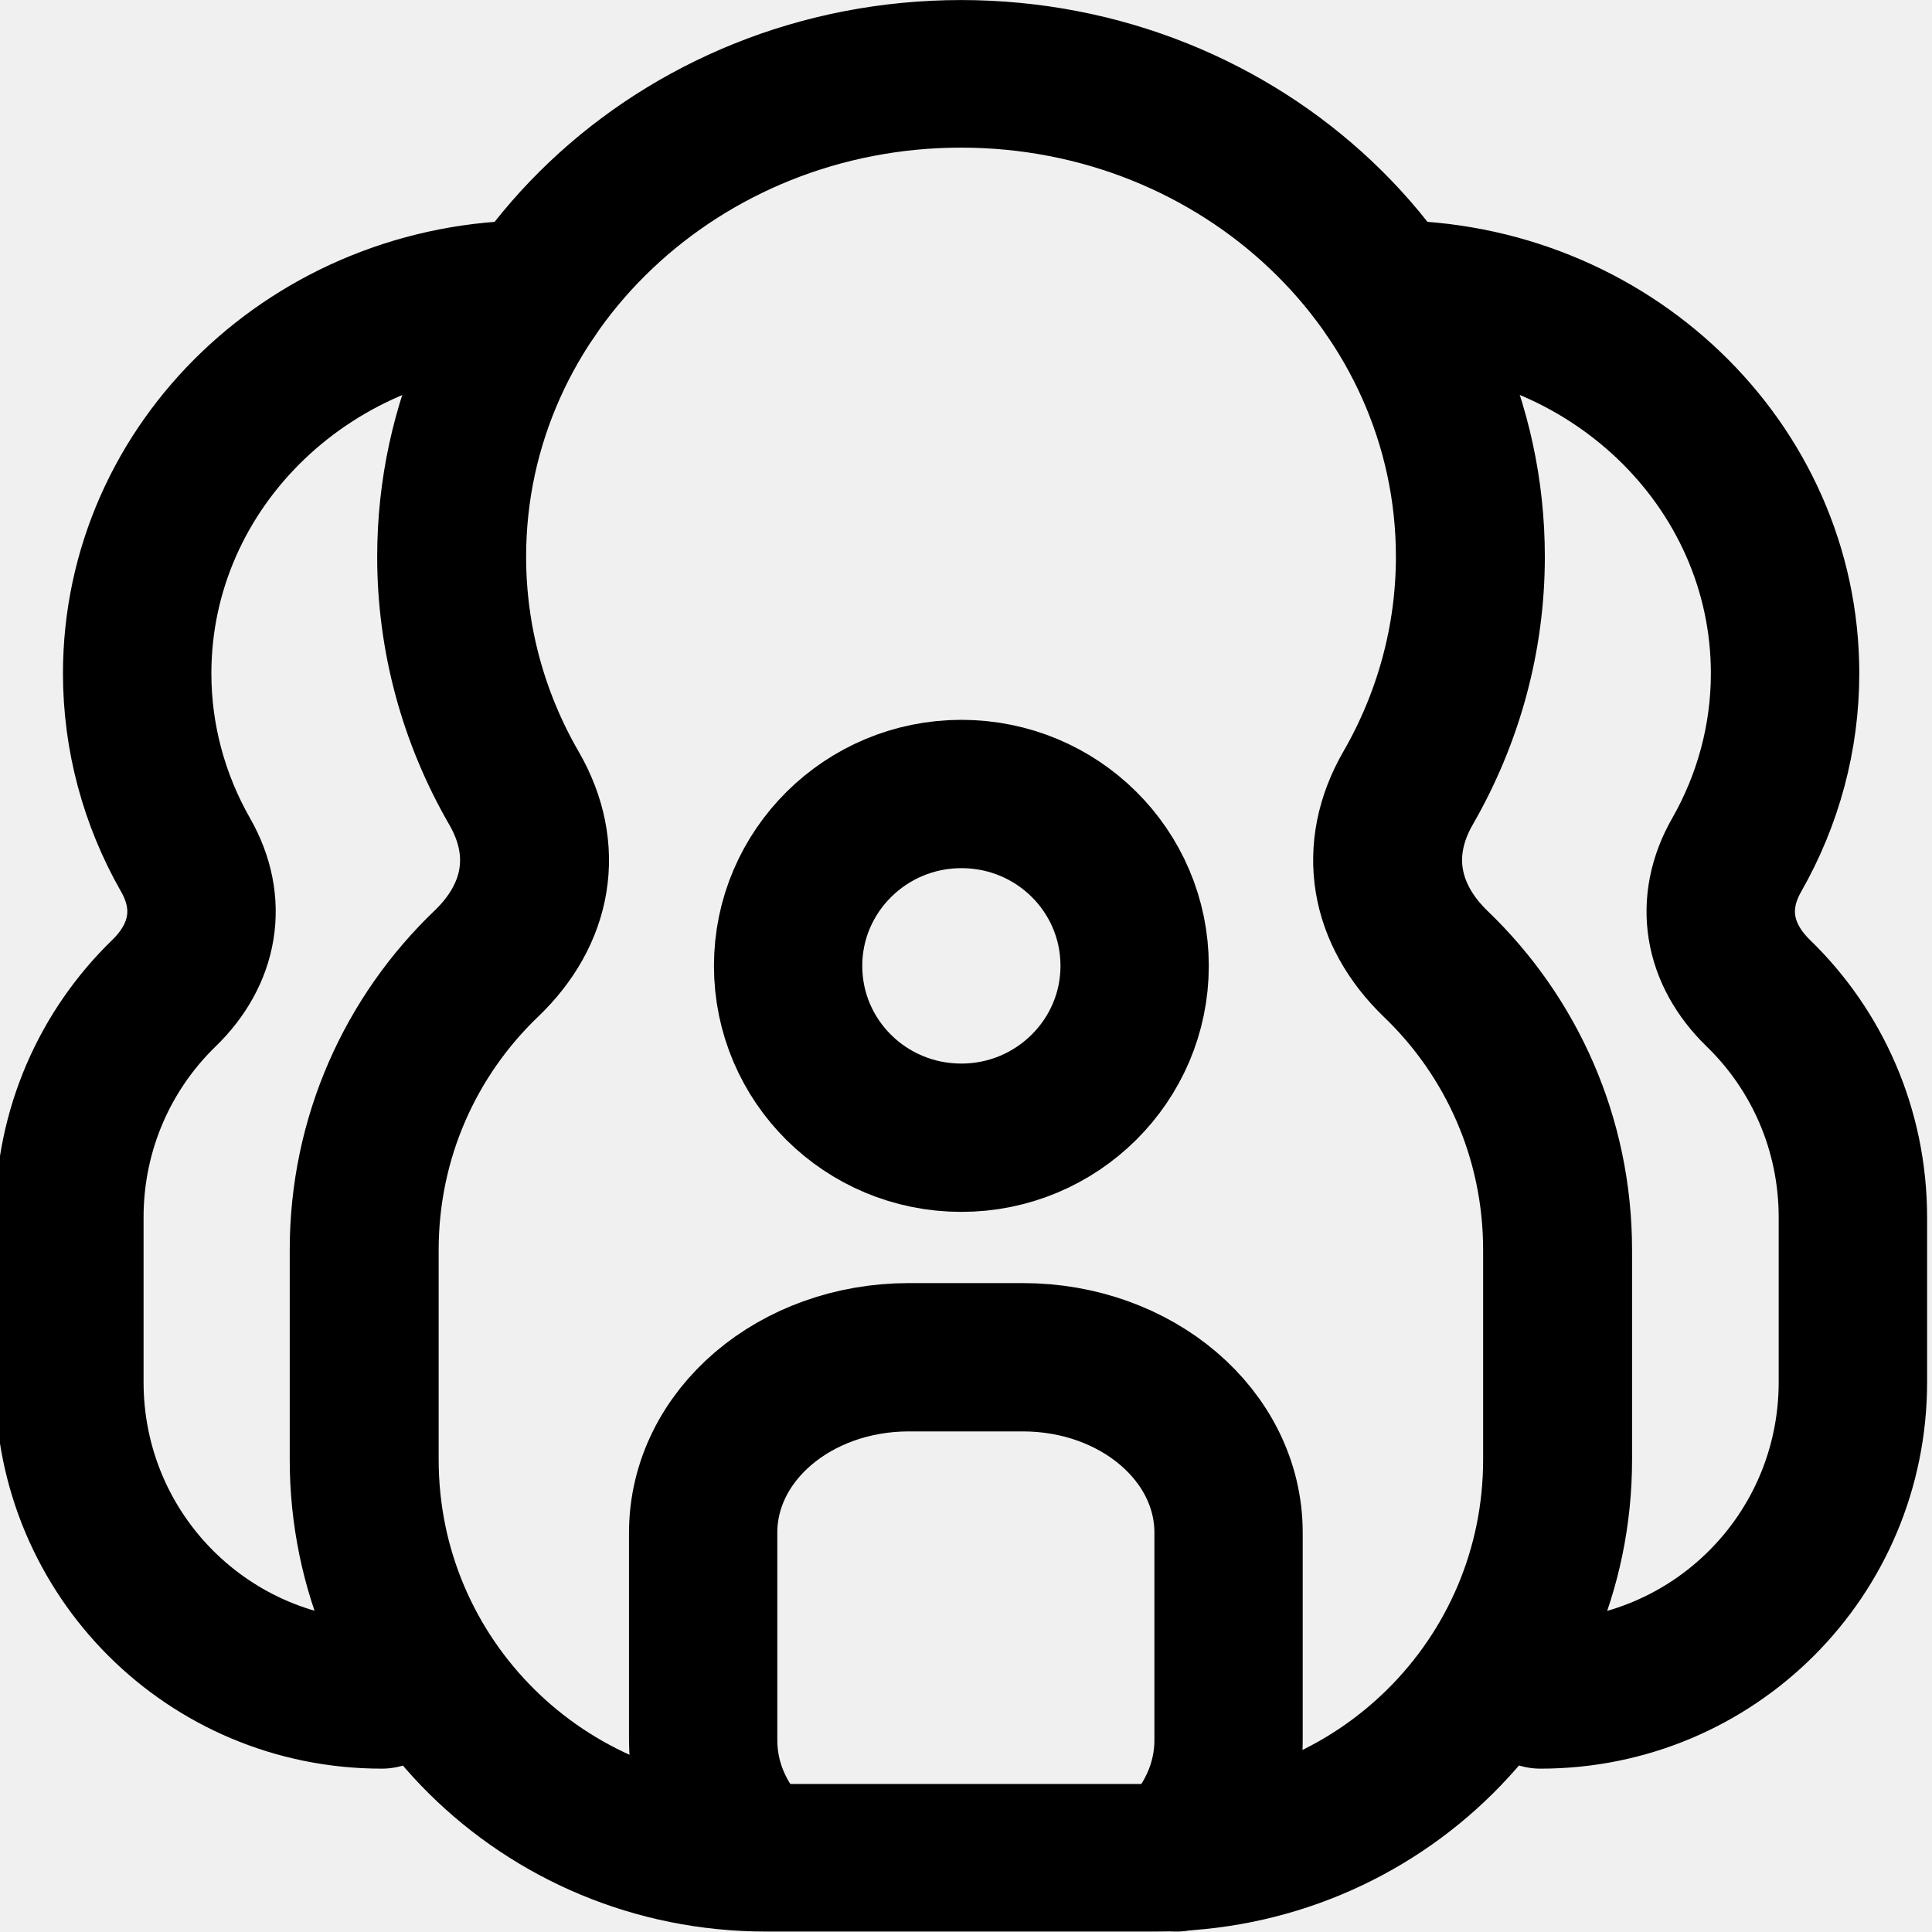
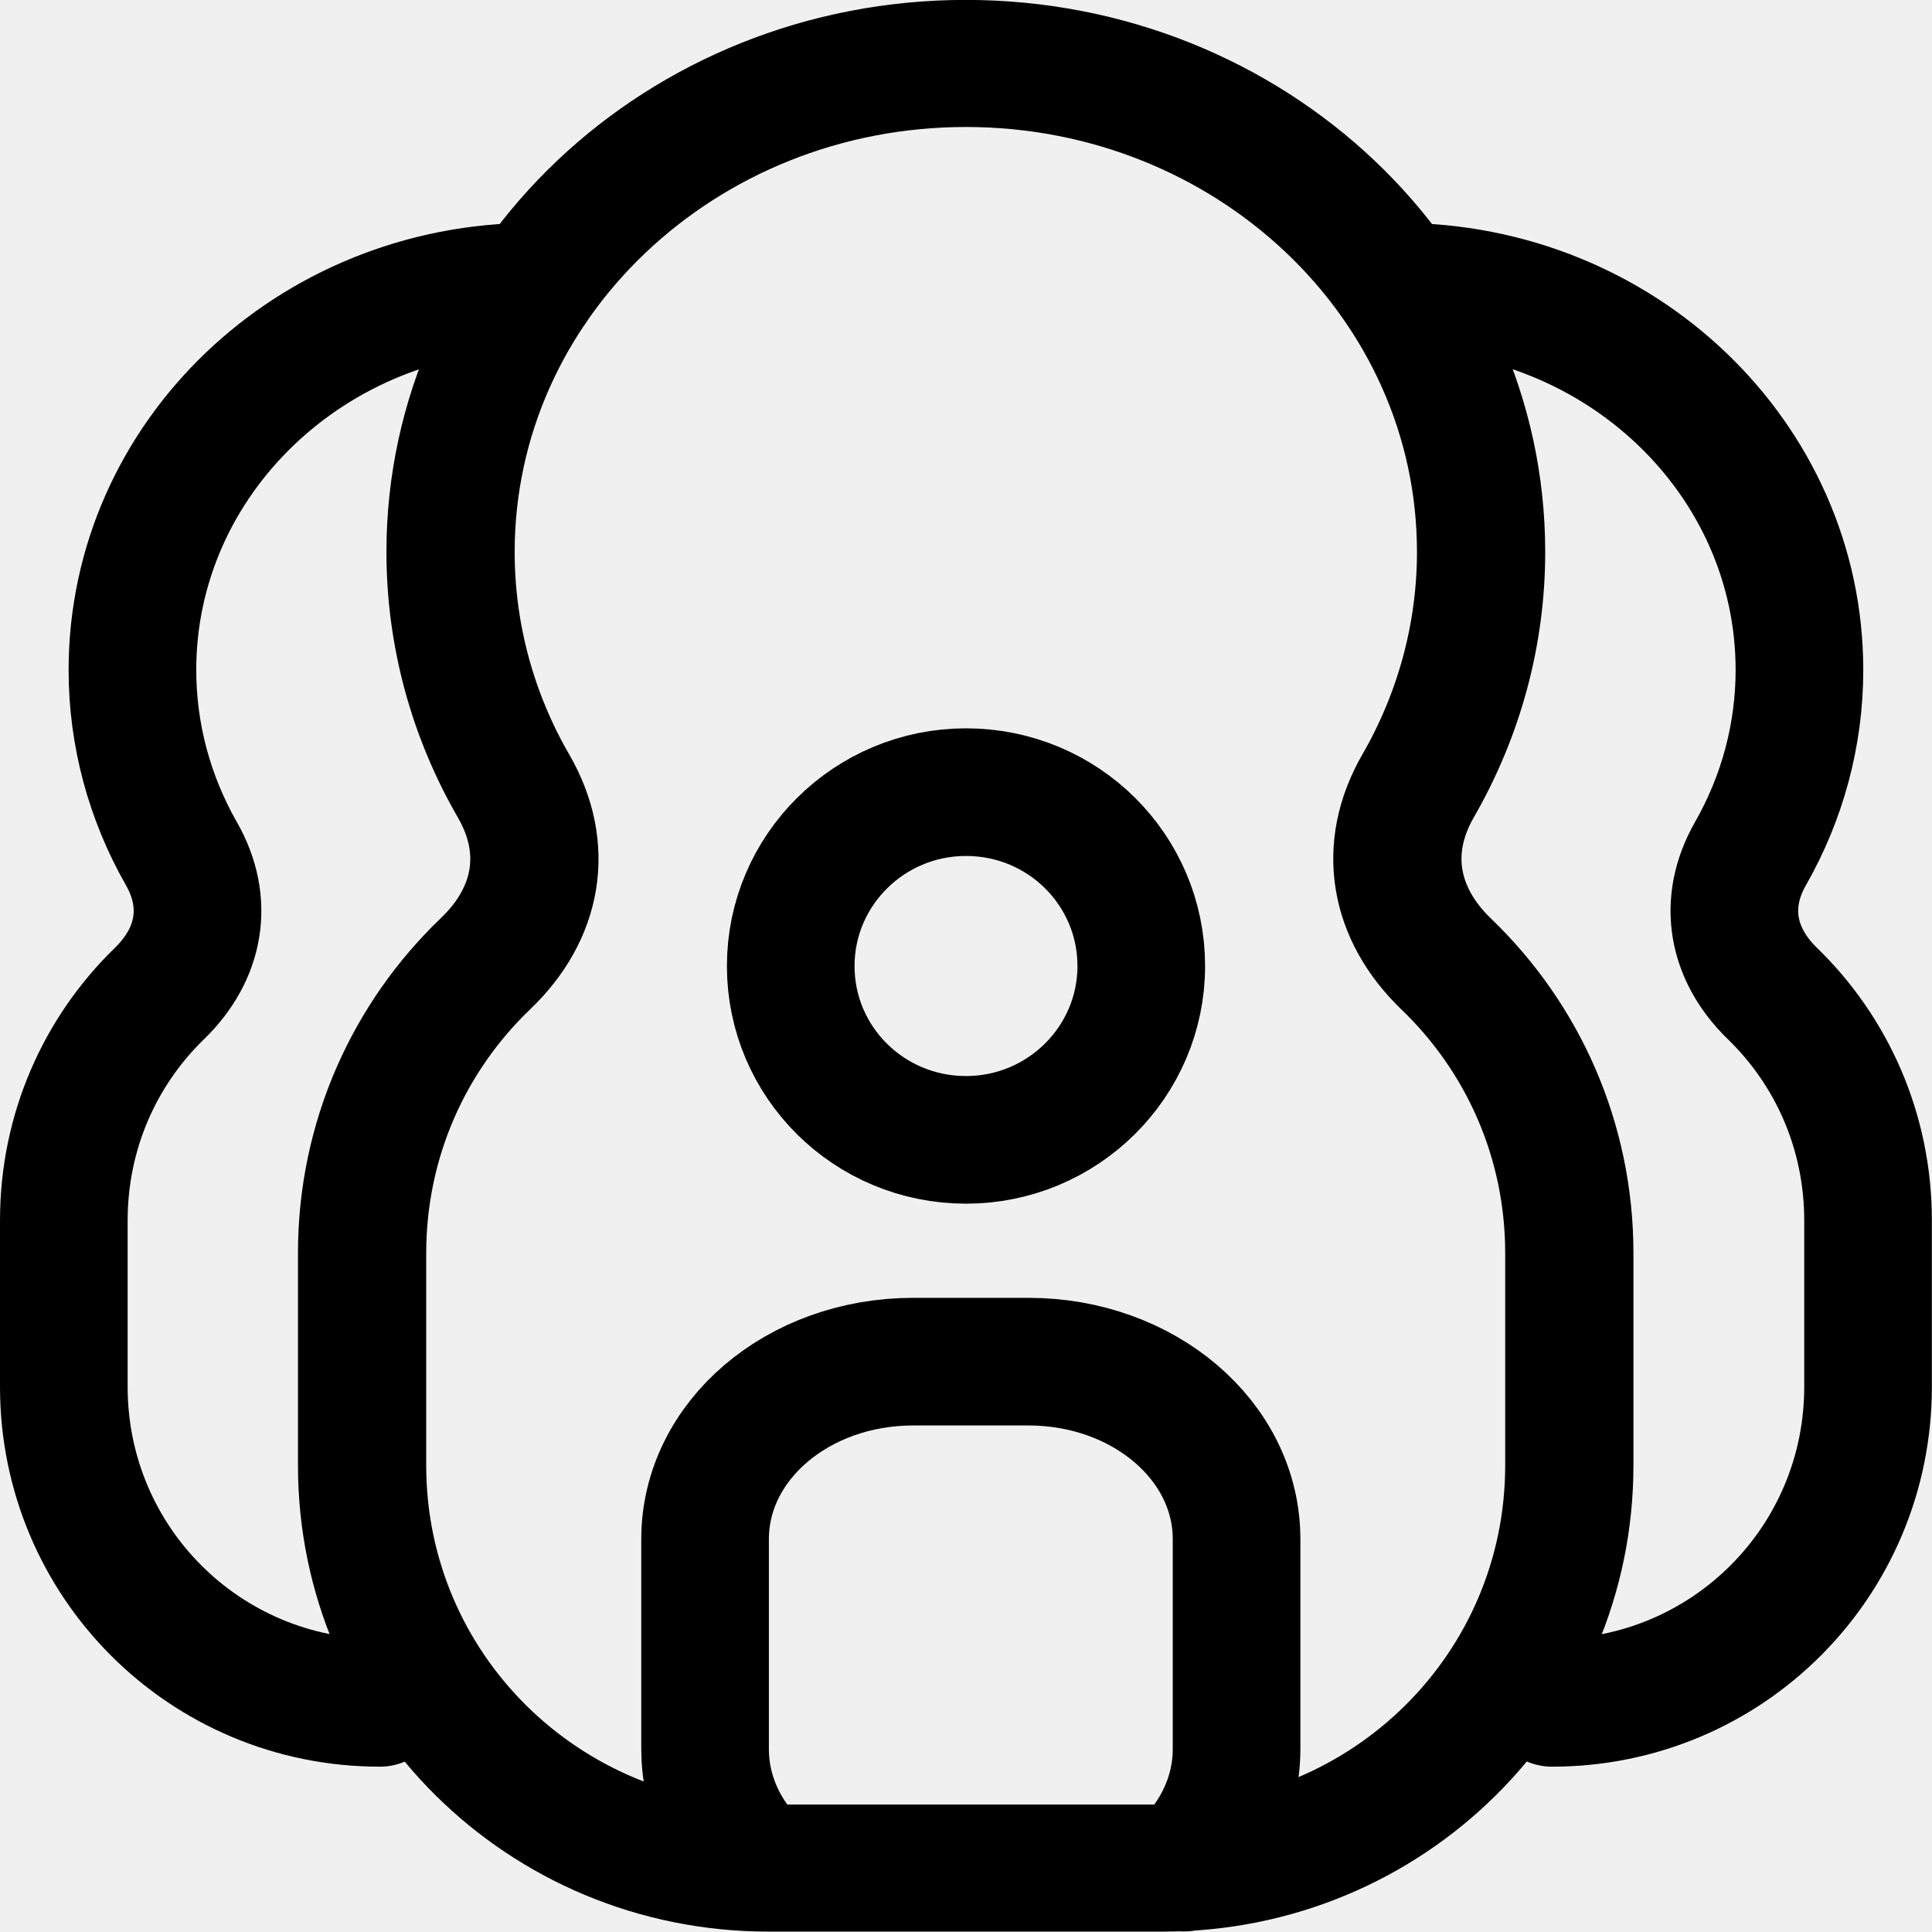
- <svg xmlns="http://www.w3.org/2000/svg" width="26.044" height="26.044" viewBox="0 0 6.891 6.891" version="1.1" id="svg1" xml:space="preserve">
+ <svg xmlns="http://www.w3.org/2000/svg" width="25.744" height="25.744" viewBox="0 0 6.812 6.812" version="1.1" id="svg1" xml:space="preserve">
  <defs id="defs1" />
-   <rect style="display:none;fill:#ffffff;fill-opacity:1;stroke:none;stroke-width:12;stroke-linecap:round;stroke-linejoin:round;stroke-opacity:0.5;paint-order:fill markers stroke" id="rect45" width="1021.673" height="546.365" x="-489.234" y="-270.329" />
-   <path id="path11-0" style="fill:none;stroke:#000000;stroke-width:0.625;stroke-linecap:round;stroke-linejoin:round;stroke-dasharray:none;paint-order:stroke fill markers" d="m 43.324,28.427 c -1.181,1.27e-4 -2.138,0.916 -2.138,2.045 -6.3e-5,0.346 0.091,0.683 0.262,0.981 0.149,0.261 0.1,0.533 -0.116,0.742 -0.317,0.306 -0.513,0.736 -0.513,1.213 v 0.888 c 0,0.934 0.752,1.686 1.686,1.686 h 1.636 c 0.934,0 1.686,-0.752 1.686,-1.686 v -0.888 c 0,-0.476 -0.195,-0.905 -0.511,-1.211 -0.216,-0.21 -0.266,-0.484 -0.116,-0.746 0.17,-0.298 0.261,-0.634 0.261,-0.979 -5e-6,-1.13 -0.957,-2.045 -2.138,-2.045 z" transform="matrix(0.8499516,0,0,0.8422033,-33.39517,-23.67797)" />
-   <path id="path16-2" style="fill:none;stroke:#000000;stroke-width:0.529;stroke-linecap:round;stroke-linejoin:round;stroke-dasharray:none;paint-order:stroke fill markers" d="m 2.669,6.599 c -0.101,-0.107 -0.161,-0.243 -0.161,-0.392 v -0.74 c 0,-0.347 0.327,-0.626 0.734,-0.626 h 0.406 c 0.406,0 0.734,0.279 0.734,0.626 v 0.74 c 0,0.161 -0.071,0.308 -0.187,0.418" />
-   <path id="path22-5-8" style="fill:none;stroke:#000000;stroke-width:0.801;stroke-linecap:round;stroke-linejoin:round;stroke-dasharray:none;paint-order:stroke fill markers" d="m 44.142,35.983 c 0.934,0 1.686,-0.752 1.686,-1.686 v -0.888 c 0,-0.476 -0.195,-0.905 -0.511,-1.211 -0.216,-0.21 -0.266,-0.484 -0.116,-0.746 0.17,-0.298 0.261,-0.634 0.261,-0.979 -5e-6,-1.13 -0.957,-2.045 -2.138,-2.045" transform="matrix(0.6608919,0,0,0.6609028,-23.67849,-17.73758)" />
-   <path id="path24-6" style="fill:none;stroke:#000000;stroke-width:0.801;stroke-linecap:round;stroke-linejoin:round;stroke-dasharray:none;paint-order:stroke fill markers" d="m 44.142,35.983 c 0.934,0 1.686,-0.752 1.686,-1.686 v -0.888 c 0,-0.476 -0.195,-0.905 -0.511,-1.211 -0.216,-0.21 -0.266,-0.484 -0.116,-0.746 0.17,-0.298 0.261,-0.634 0.261,-0.979 -5e-6,-1.13 -0.957,-2.045 -2.138,-2.045" transform="matrix(-0.6608919,0,0,0.6609028,30.53473,-17.73758)" />
-   <path id="path58-8-0" style="fill:none;stroke:#000000;stroke-width:0.529;stroke-linecap:round;stroke-linejoin:round;stroke-dasharray:none;paint-order:stroke fill markers" d="m 4.047,3.445 c 0,0.338 -0.277,0.613 -0.618,0.613 -0.342,0 -0.618,-0.274 -0.618,-0.613 0,-0.338 0.277,-0.613 0.618,-0.613 0.342,0 0.618,0.274 0.618,0.613 z" />
-   <rect style="opacity:1;fill:none;fill-opacity:1;stroke:none;stroke-width:0.053;stroke-linecap:round;stroke-linejoin:round;stroke-dasharray:none;stroke-opacity:1;paint-order:markers fill stroke" id="rect11" width="6.891" height="6.891" x="-7.6189367e-06" y="3.6362037e-06" />
+   <rect style="display:inline;fill:none;stroke:#ff0066;stroke-width:0.053;stroke-linecap:square;stroke-dasharray:none;stroke-opacity:1;paint-order:markers stroke fill" id="rect84" width="456.907" height="504.611" x="-152.679" y="-270.342" />
+   <path id="path11-0" style="fill:none;stroke:#000000;stroke-width:0.532;stroke-linecap:round;stroke-linejoin:round;stroke-dasharray:none;paint-order:stroke fill markers" d="m 43.324,28.427 c -1.181,1.27e-4 -2.138,0.916 -2.138,2.045 -6.3e-5,0.346 0.091,0.683 0.262,0.981 0.149,0.261 0.1,0.533 -0.116,0.742 -0.317,0.306 -0.513,0.736 -0.513,1.213 v 0.888 c 0,0.934 0.752,1.686 1.686,1.686 h 1.636 c 0.934,0 1.686,-0.752 1.686,-1.686 v -0.888 c 0,-0.476 -0.195,-0.905 -0.511,-1.211 -0.216,-0.21 -0.266,-0.484 -0.116,-0.746 0.17,-0.298 0.261,-0.634 0.261,-0.979 -5e-6,-1.13 -0.957,-2.045 -2.138,-2.045 z" transform="matrix(0.8499516,0,0,0.8422033,-33.41751,-23.71761)" />
+   <path id="path16-2" style="fill:none;stroke:#000000;stroke-width:0.45;stroke-linecap:round;stroke-linejoin:round;stroke-dasharray:none;paint-order:stroke fill markers" d="m 2.647,6.559 c -0.101,-0.107 -0.161,-0.243 -0.161,-0.392 v -0.74 c 0,-0.347 0.327,-0.626 0.734,-0.626 h 0.406 c 0.406,0 0.734,0.279 0.734,0.626 v 0.74 c 0,0.161 -0.071,0.308 -0.187,0.418" />
+   <path id="path22-5-8" style="fill:none;stroke:#000000;stroke-width:0.681;stroke-linecap:round;stroke-linejoin:round;stroke-dasharray:none;paint-order:stroke fill markers" d="m 44.142,35.983 c 0.934,0 1.686,-0.752 1.686,-1.686 v -0.888 c 0,-0.476 -0.195,-0.905 -0.511,-1.211 -0.216,-0.21 -0.266,-0.484 -0.116,-0.746 0.17,-0.298 0.261,-0.634 0.261,-0.979 -5e-6,-1.13 -0.957,-2.045 -2.138,-2.045" transform="matrix(0.6608919,0,0,0.6609028,-23.70083,-17.77722)" />
+   <path id="path24-6" style="fill:none;stroke:#000000;stroke-width:0.681;stroke-linecap:round;stroke-linejoin:round;stroke-dasharray:none;paint-order:stroke fill markers" d="m 44.142,35.983 c 0.934,0 1.686,-0.752 1.686,-1.686 v -0.888 c 0,-0.476 -0.195,-0.905 -0.511,-1.211 -0.216,-0.21 -0.266,-0.484 -0.116,-0.746 0.17,-0.298 0.261,-0.634 0.261,-0.979 -5e-6,-1.13 -0.957,-2.045 -2.138,-2.045" transform="matrix(-0.6608919,0,0,0.6609028,30.51239,-17.77722)" />
+   <path id="path58-8-0" style="fill:none;stroke:#000000;stroke-width:0.45;stroke-linecap:round;stroke-linejoin:round;stroke-dasharray:none;paint-order:stroke fill markers" d="m 4.024,3.406 c 0,0.338 -0.277,0.613 -0.618,0.613 -0.342,0 -0.618,-0.274 -0.618,-0.613 0,-0.338 0.277,-0.613 0.618,-0.613 0.342,0 0.618,0.274 0.618,0.613 z" />
+   <rect style="fill:none;fill-opacity:1;stroke:none;stroke-width:0.052;stroke-linecap:round;stroke-linejoin:round;stroke-dasharray:none;stroke-opacity:1;paint-order:markers fill stroke" id="rect11" width="6.812" height="6.812" x="2.4610759e-05" y="2.6454663e-06" />
</svg>
